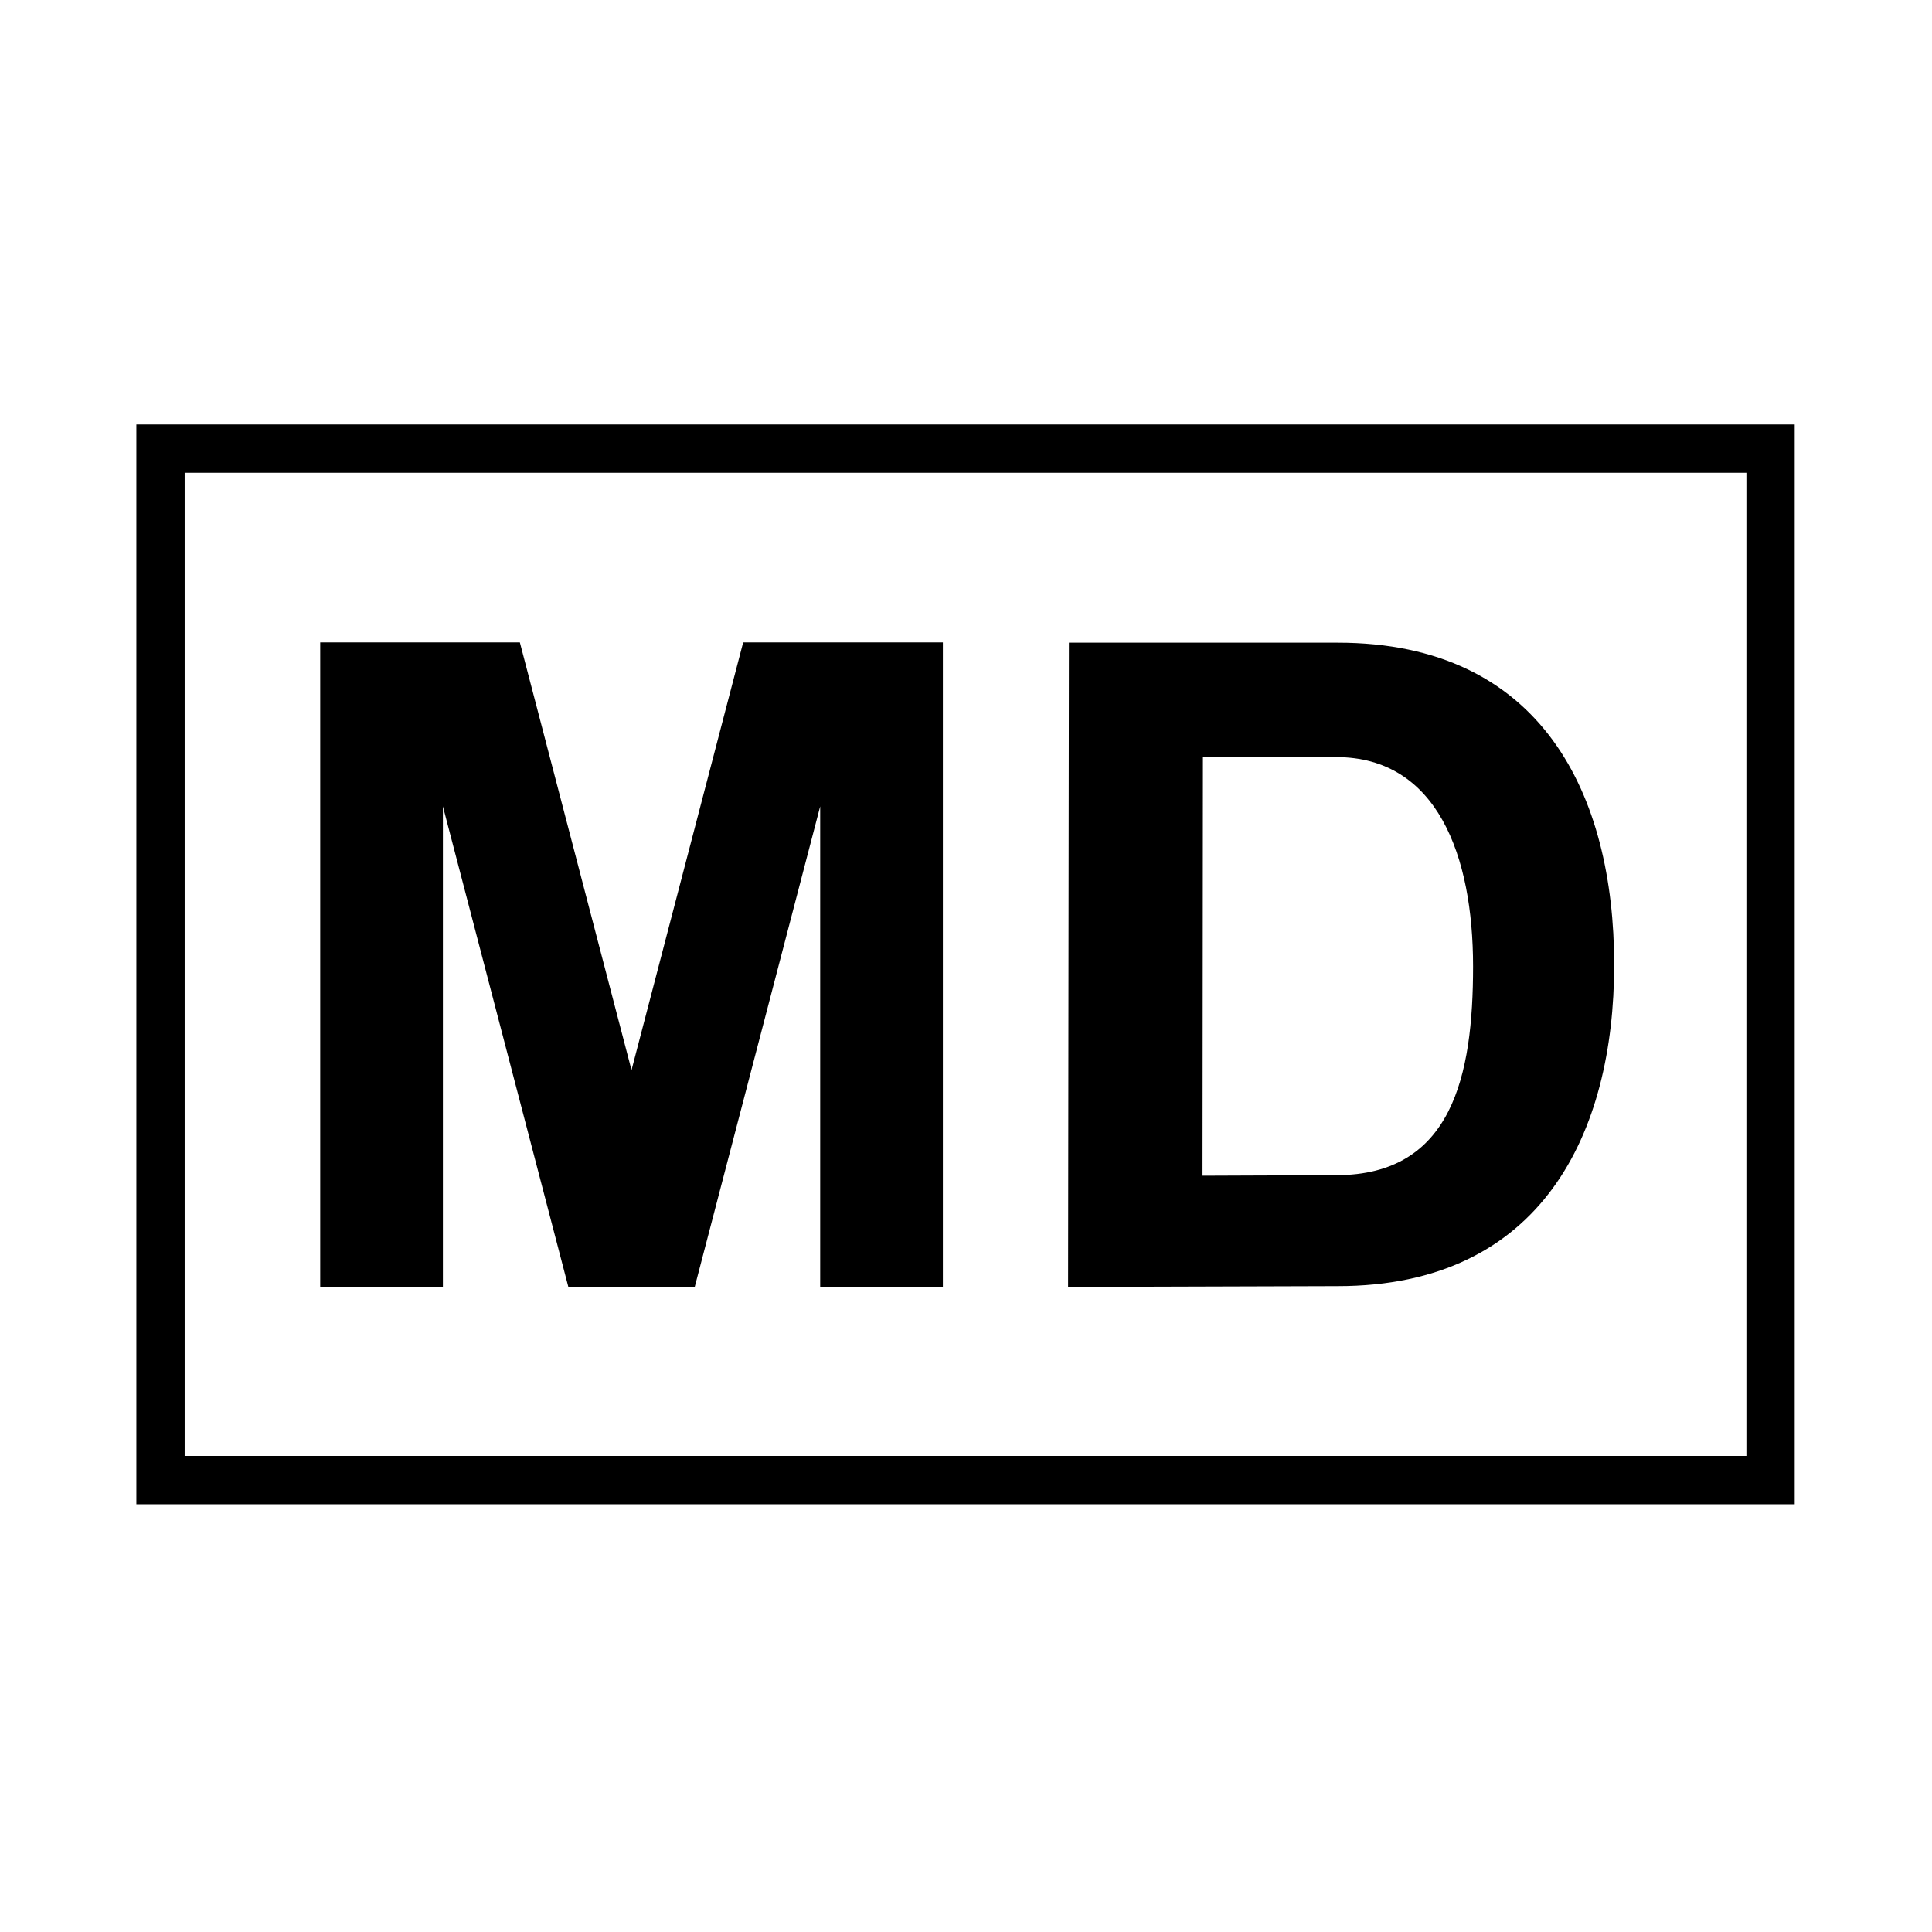
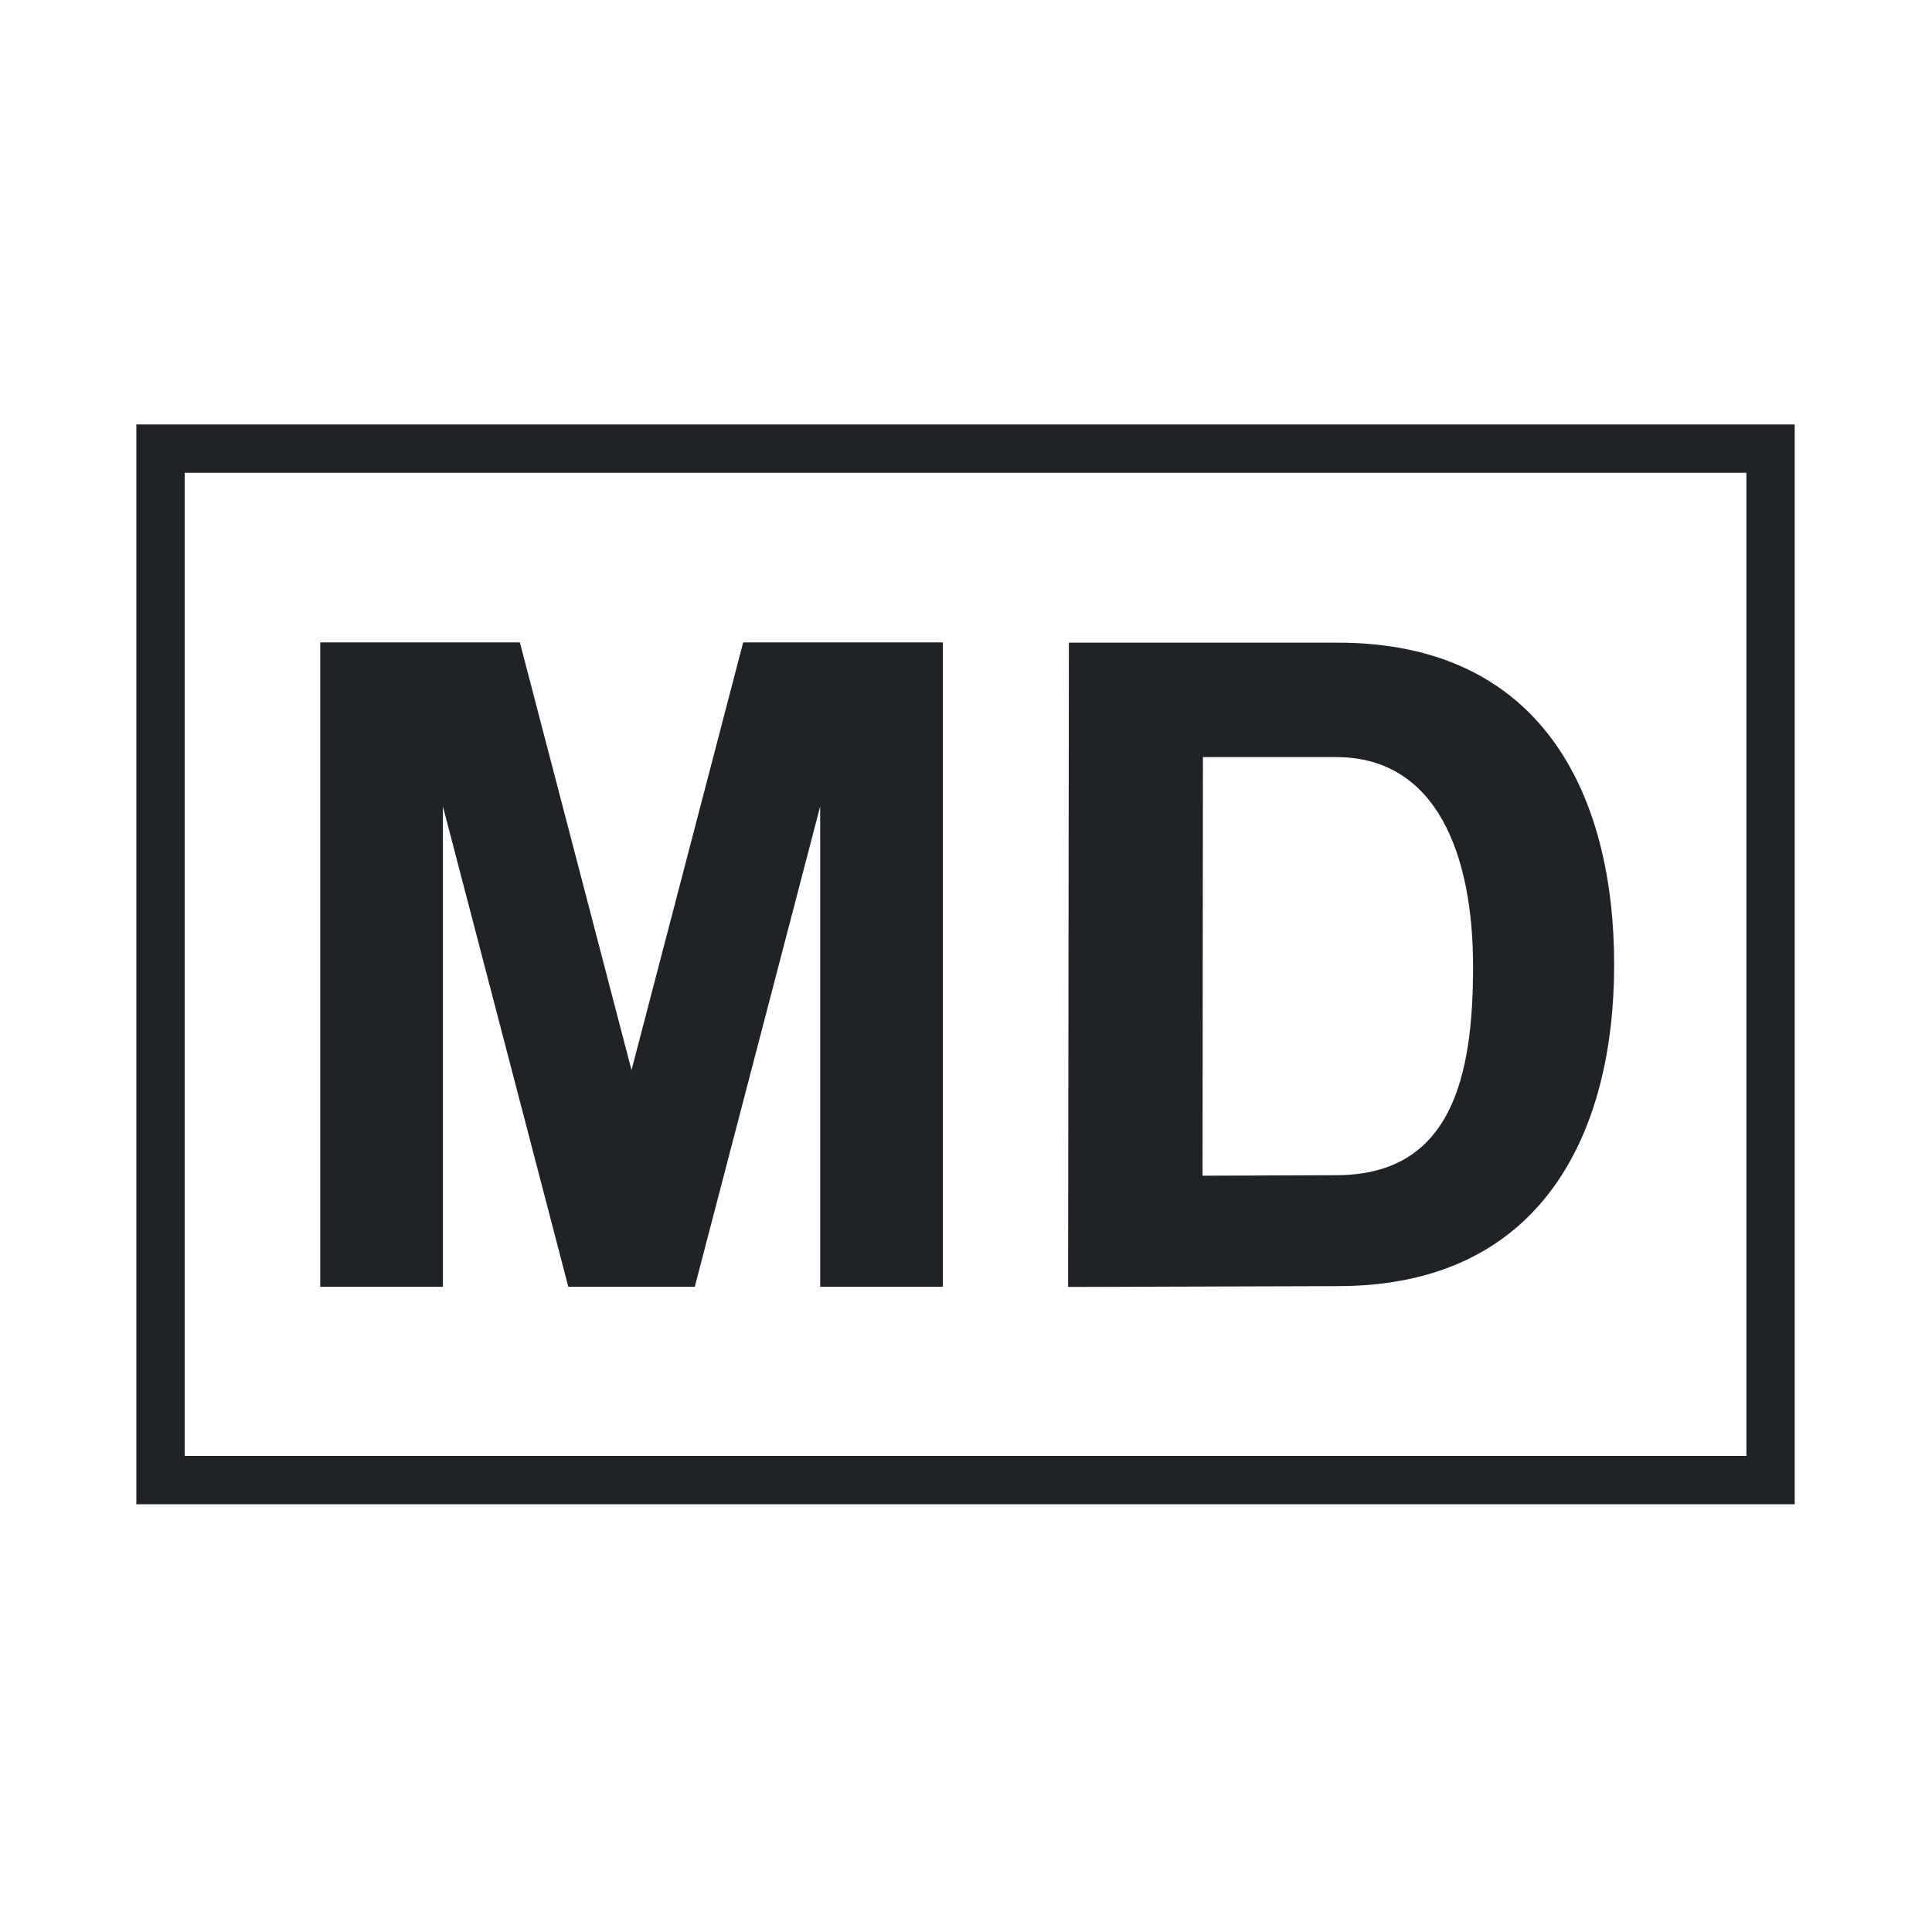
<svg xmlns="http://www.w3.org/2000/svg" width="200" height="200" version="1.1" viewBox="0 0 200 200" xml:space="preserve">
+   <style>svg{fill:currentColor;color:#1f2328}@media(prefers-color-scheme:dark){svg{color:#e6edf3}}</style>
  <g fill="none" stroke="transparent" stroke-width="3">
    <path d="m0 16v-16h16" />
    <path d="m200 16v-16h-16" />
    <path d="m0 184v16h16" />
    <path d="m200 184v16h-16" />
  </g>
  <rect x="16.617" y="46.44" width="166.67" height="106.78" fill="none" stroke="currentColor" stroke-width="5" />
  <path d="m33.148 66.5v66.703h12.701v-49.729l12.982 49.729h0.691 11.711 0.691l12.982-49.729v49.729h12.701v-66.703h-8.27-4.432-7.971l-11.559 44.273-11.559-44.273h-7.971-4.432-8.27zm77.504 0.031-0.084 66.693 27.922-0.084c21.156 0 28.607-15.888 28.607-33.264 0-17.569-7.439-33.346-28.607-33.346h-27.838zm13.875 11.844h13.793c10.488 0 14.172 10.253 14.172 21.668 0 11.289-2.146 21.611-14.172 21.611l-13.834 0.055 0.041-43.334z" fill="currentColor" fill-rule="evenodd" />
</svg>
